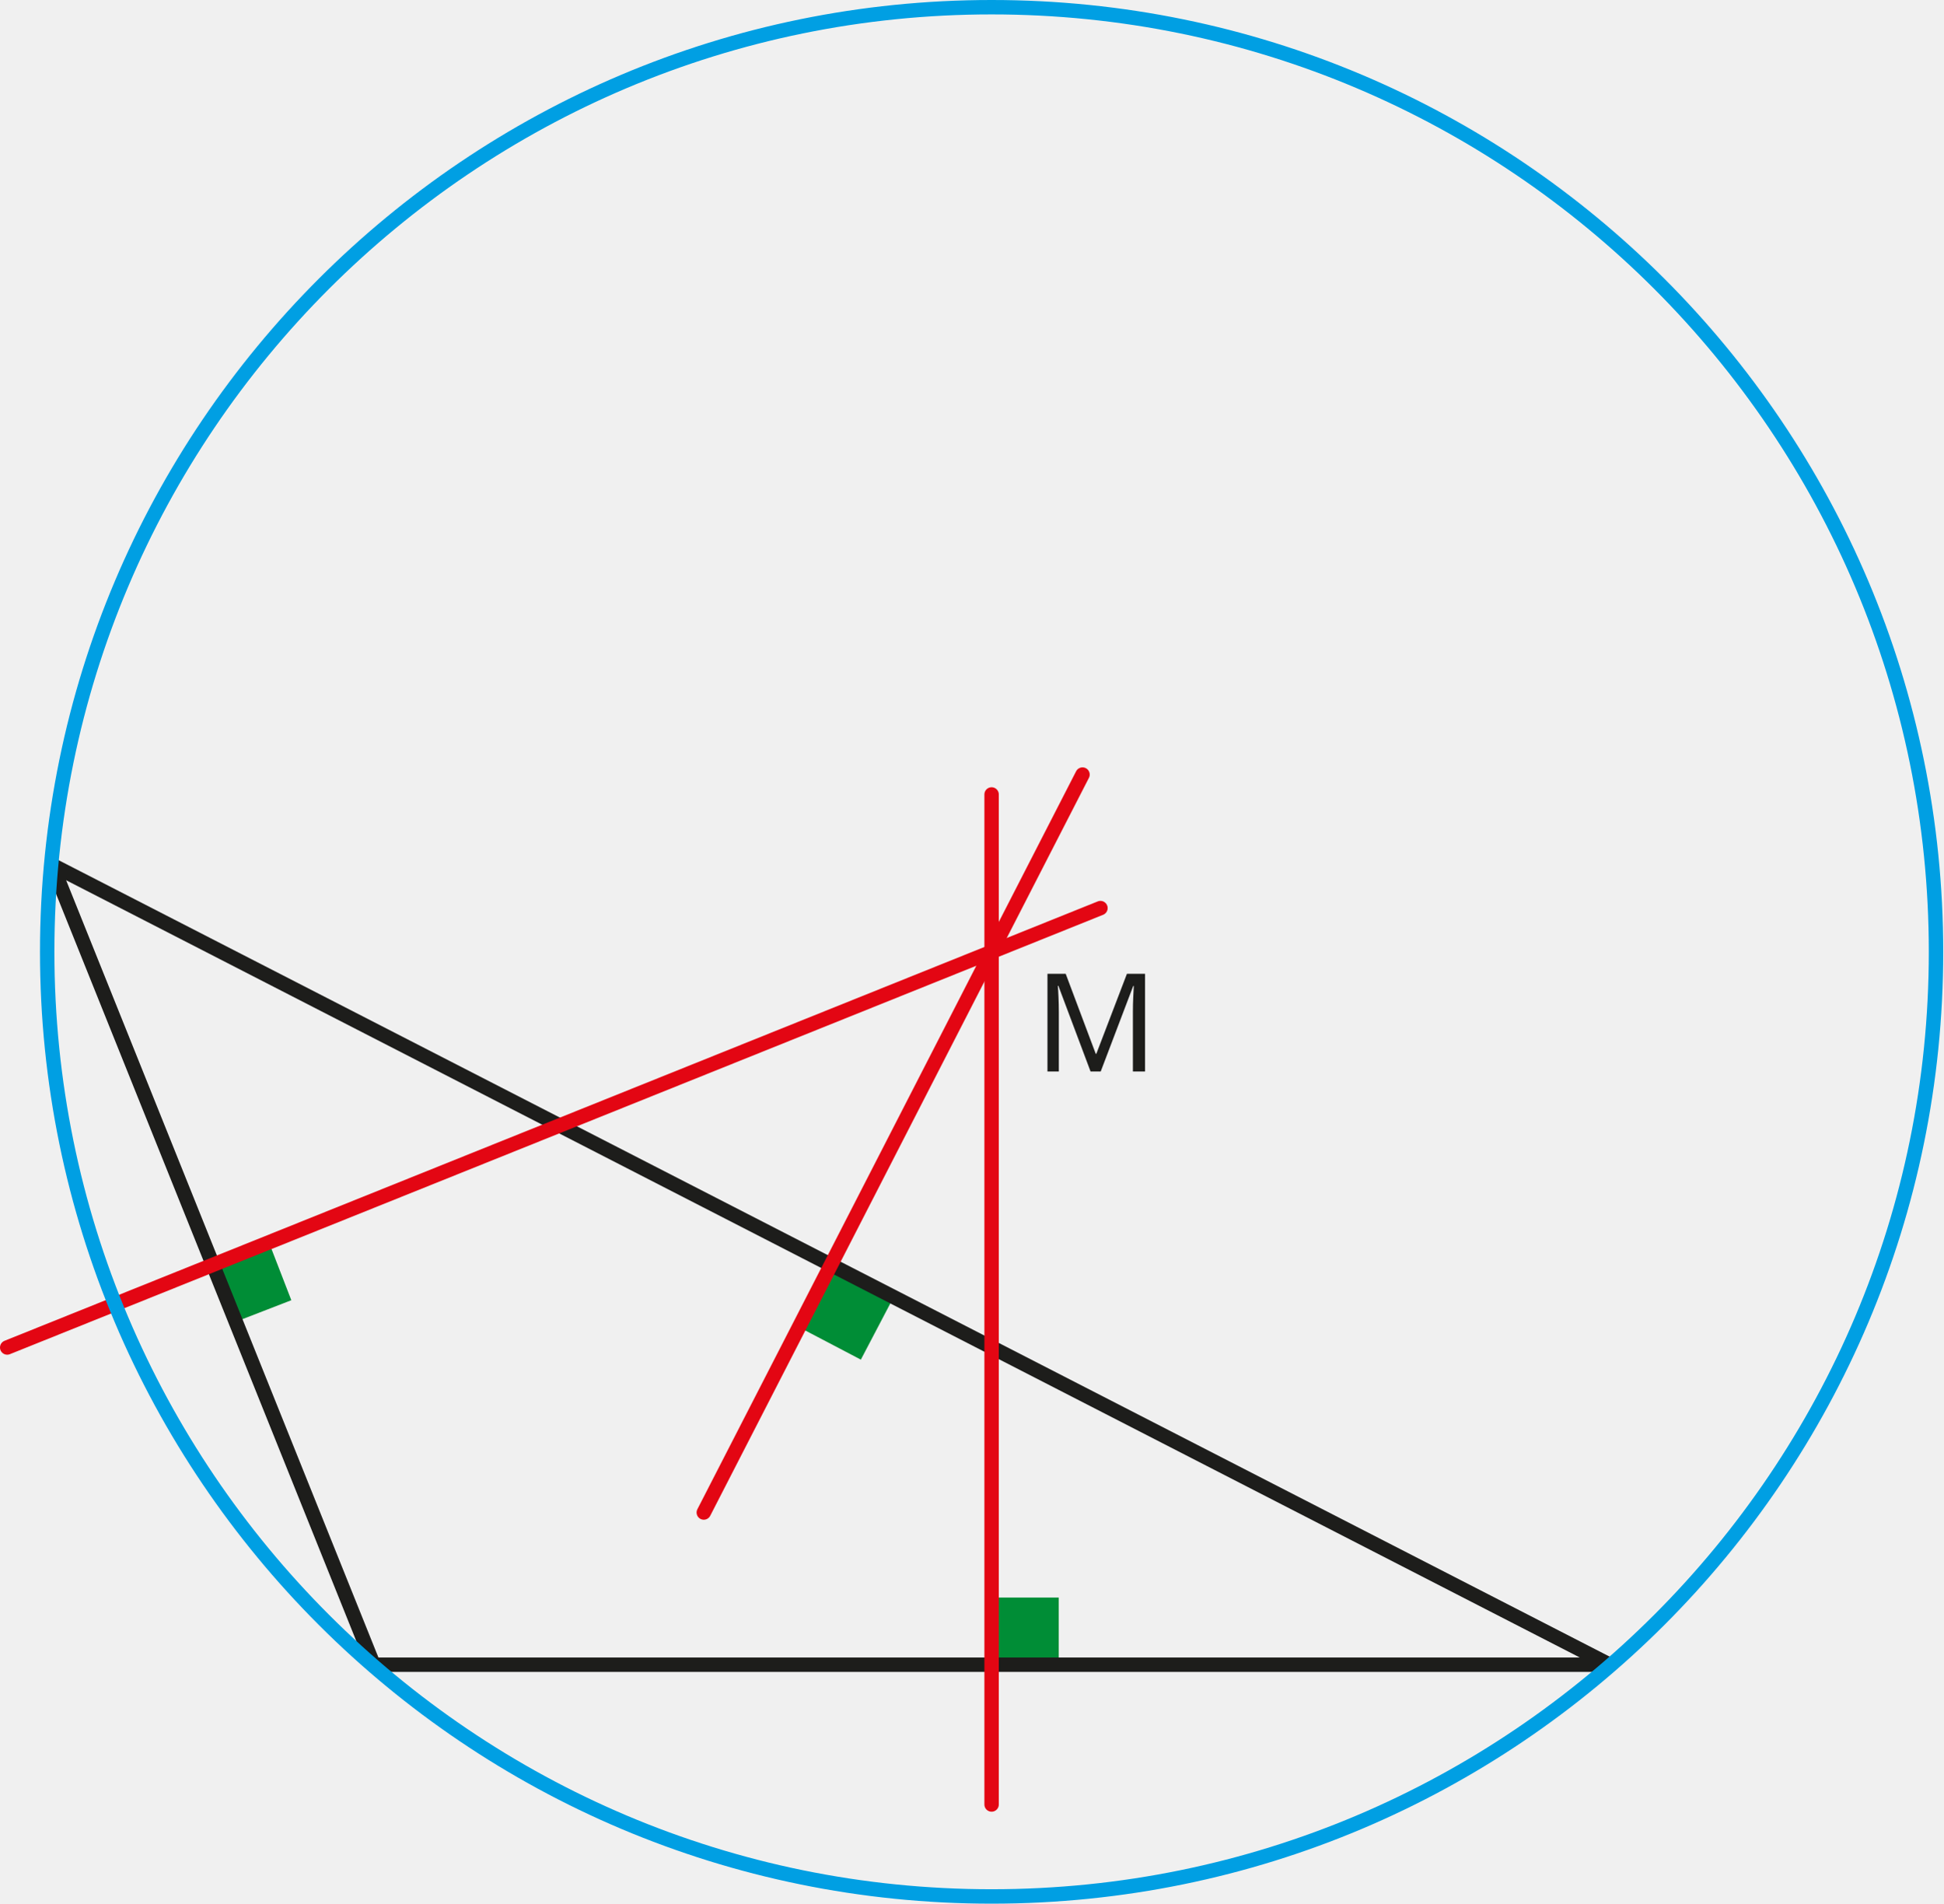
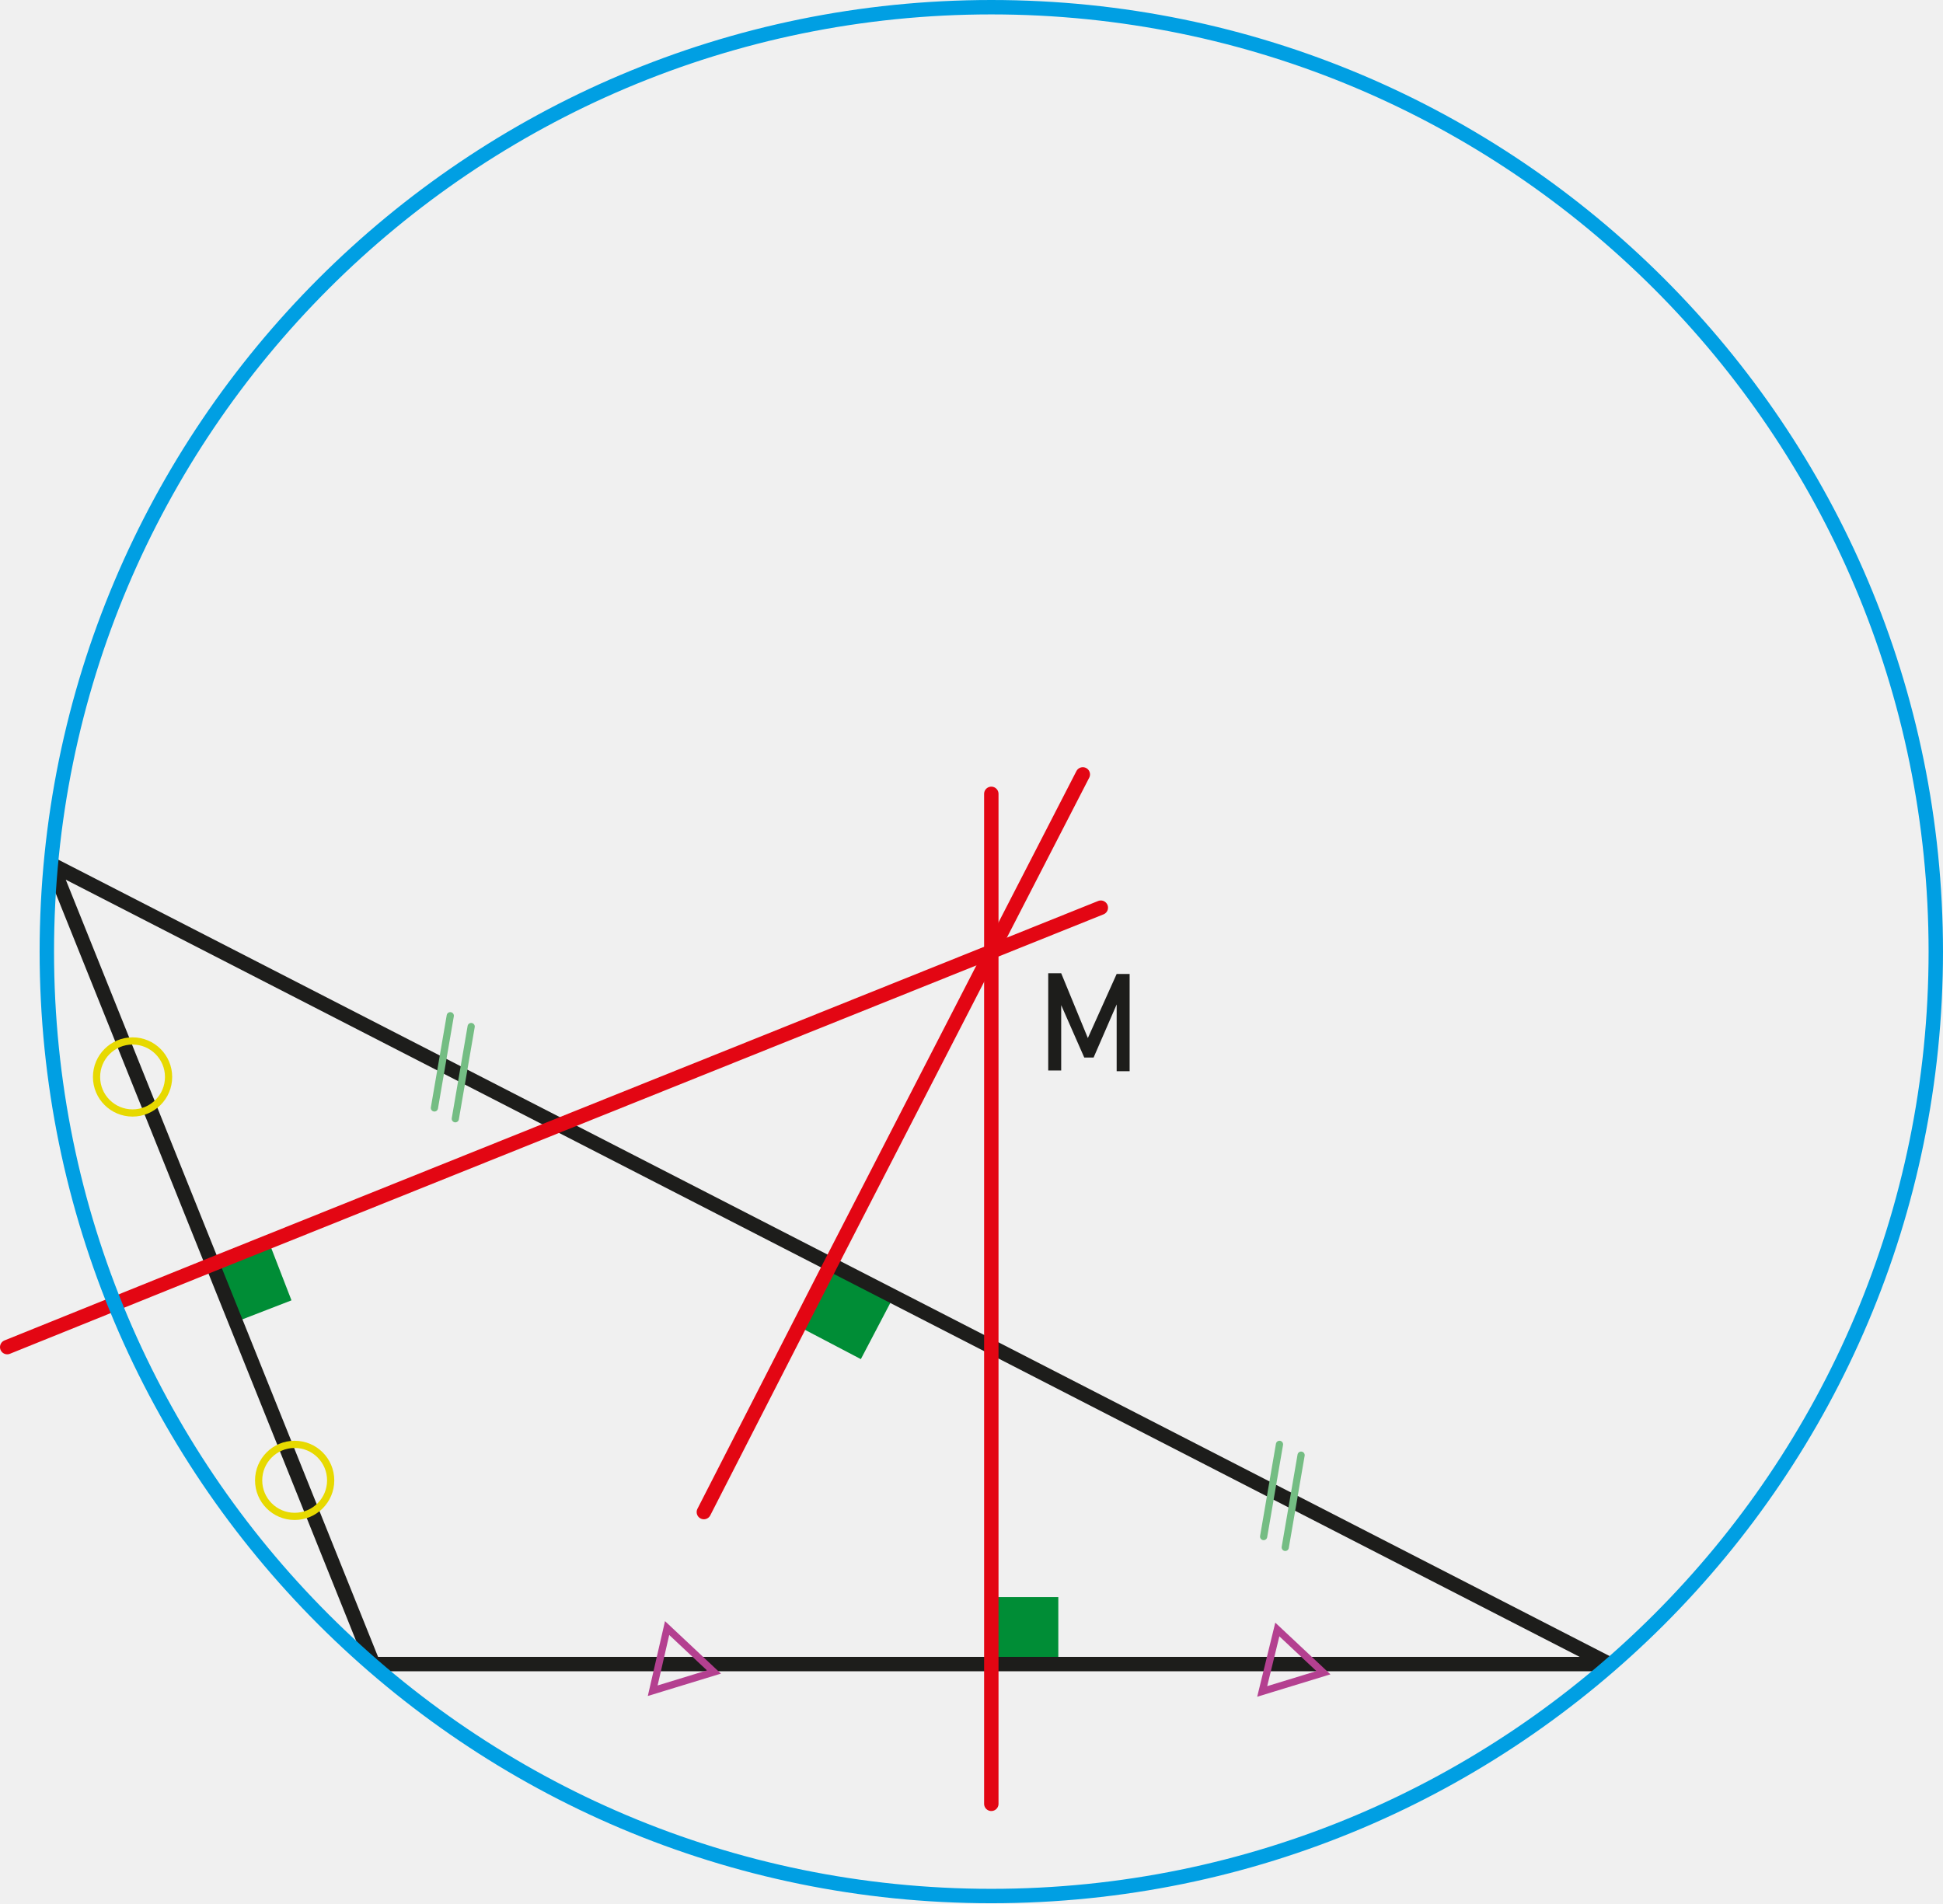
- <svg xmlns="http://www.w3.org/2000/svg" id="Calque_1" data-name="Calque 1" viewBox="0 0 269.73 264.19">
-   <defs>
-     <style>
-       .cls-1, .cls-2, .cls-3, .cls-4 {
-         stroke-width: 2px;
-       }
- 
-       .cls-1, .cls-2, .cls-4 {
-         fill: none;
-       }
- 
-       .cls-1, .cls-3 {
-         stroke: #e30613;
-       }
- 
-       .cls-1, .cls-3, .cls-4 {
-         stroke-linecap: round;
-         stroke-miterlimit: 10;
-       }
- 
-       .cls-5 {
-         fill: #008d36;
-         stroke-width: 0px;
-       }
- 
-       .cls-6 {
-         fill: #1d1d1b;
-         font-family: Bahnschrift, Bahnschrift;
-         font-size: 19px;
-         font-variation-settings: 'wght' 400, 'wdth' 100;
-       }
- 
-       .cls-2 {
-         stroke: #1d1d1b;
-         stroke-linejoin: round;
-       }
- 
-       .cls-3 {
-         fill: #fff;
-       }
- 
-       .cls-4 {
-         stroke: #009fe3;
-       }
-     </style>
-   </defs>
-   <rect class="cls-5" x="30.84" y="173.86" width="8.37" height="8.37" transform="translate(-61.91 24.65) rotate(-21.16)" />
-   <rect class="cls-5" x="112.68" y="177.41" width="9.59" height="9.59" transform="translate(-98.45 201.64) rotate(-62.33)" />
-   <rect class="cls-5" x="137.64" y="221.7" width="9.32" height="9.32" />
-   <polygon class="cls-2" points="7.25 120.04 29.55 175.53 51.85 231.02 137.64 231.02 223.42 231.02 115.34 175.53 7.25 120.04" />
-   <line class="cls-1" x1="137.64" y1="110.25" x2="137.64" y2="250.42" />
-   <polyline class="cls-3" points="1 187 29.55 175.53 152.75 126.02" />
-   <polyline class="cls-1" points="150.26 107.49 115.34 175.53 97.69 209.9" />
-   <text class="cls-6" transform="translate(143.55 148.7)">
-     <tspan x="0" y="0">M</tspan>
-   </text>
-   <circle class="cls-4" cx="137.64" cy="132.09" r="131.09" />
+ <svg xmlns="http://www.w3.org/2000/svg" version="1.1" id="Calque_1" x="0px" y="0px" viewBox="0 0 269.7 264.2" style="enable-background:new 0 0 269.7 264.2;" xml:space="preserve">
+   <style type="text/css">
+ 	.st0{fill:#008D36;}
+ 	.st1{fill:none;stroke:#1D1D1B;stroke-width:2;stroke-linejoin:round;}
+ 	.st2{fill:none;stroke:#E30613;stroke-width:2;stroke-linecap:round;stroke-miterlimit:10;}
+ 	.st3{fill:#FFFFFF;stroke:#E30613;stroke-width:2;stroke-linecap:round;stroke-miterlimit:10;}
+ 	.st4{enable-background:new    ;}
+ 	.st5{fill:#1D1D1B;}
+ 	.st6{fill:none;stroke:#009FE3;stroke-width:2;stroke-linecap:round;stroke-miterlimit:10;}
+ 	.st7{fill:none;stroke:#E7D900;stroke-miterlimit:10;}
+ 	.st8{fill:none;stroke:#74BD83;stroke-linecap:round;stroke-miterlimit:10;}
+ 	.st9{fill:none;stroke:#B44090;stroke-linecap:round;stroke-miterlimit:10;}
+ </style>
+   <rect x="30.8" y="173.9" transform="matrix(0.9326 -0.361 0.361 0.9326 -61.909 24.647)" class="st0" width="8.4" height="8.4" />
+   <rect x="112.7" y="177.4" transform="matrix(0.4644 -0.8856 0.8856 0.4644 -98.4539 201.6327)" class="st0" width="9.6" height="9.6" />
+   <rect x="137.6" y="221.7" class="st0" width="9.3" height="9.3" />
+   <polygon class="st1" points="7.2,120 29.5,175.5 51.8,231 137.6,231 223.4,231 115.3,175.5 " />
+   <line class="st2" x1="137.6" y1="110.2" x2="137.6" y2="250.4" />
+   <polyline class="st3" points="1,187 29.5,175.5 152.8,126 " />
+   <polyline class="st2" points="150.3,107.5 115.3,175.5 97.7,209.9 " />
+   <g>
+     <g class="st4">
+       <path class="st5" d="M151,144.1l4-8.9h1.8v13.5h-1.8v-10.1l0.1,0.6l-3.3,7.6h-1.3l-3.3-7.5l0.1-0.8v10.1h-1.8v-13.5h1.8L151,144.1    z" />
+     </g>
+   </g>
+   <circle class="st6" cx="137.6" cy="132.1" r="131.1" />
+   <circle class="st7" cx="18.4" cy="149.5" r="5" />
+   <circle class="st7" cx="40.9" cy="205.5" r="5" />
+   <g>
+     <line class="st8" x1="62.5" y1="141" x2="60.3" y2="153.8" />
+     <line class="st8" x1="65.4" y1="142.5" x2="63.2" y2="155.3" />
+   </g>
+   <g>
+     <line class="st8" x1="177.6" y1="200.5" x2="175.4" y2="213.3" />
+     <line class="st8" x1="180.6" y1="202" x2="178.4" y2="214.8" />
+   </g>
+   <polygon class="st9" points="92.6,226 90.6,234.7 99.1,232.1 " />
+   <polygon class="st9" points="177.3,226.2 175.2,234.8 183.7,232.2 " />
</svg>
